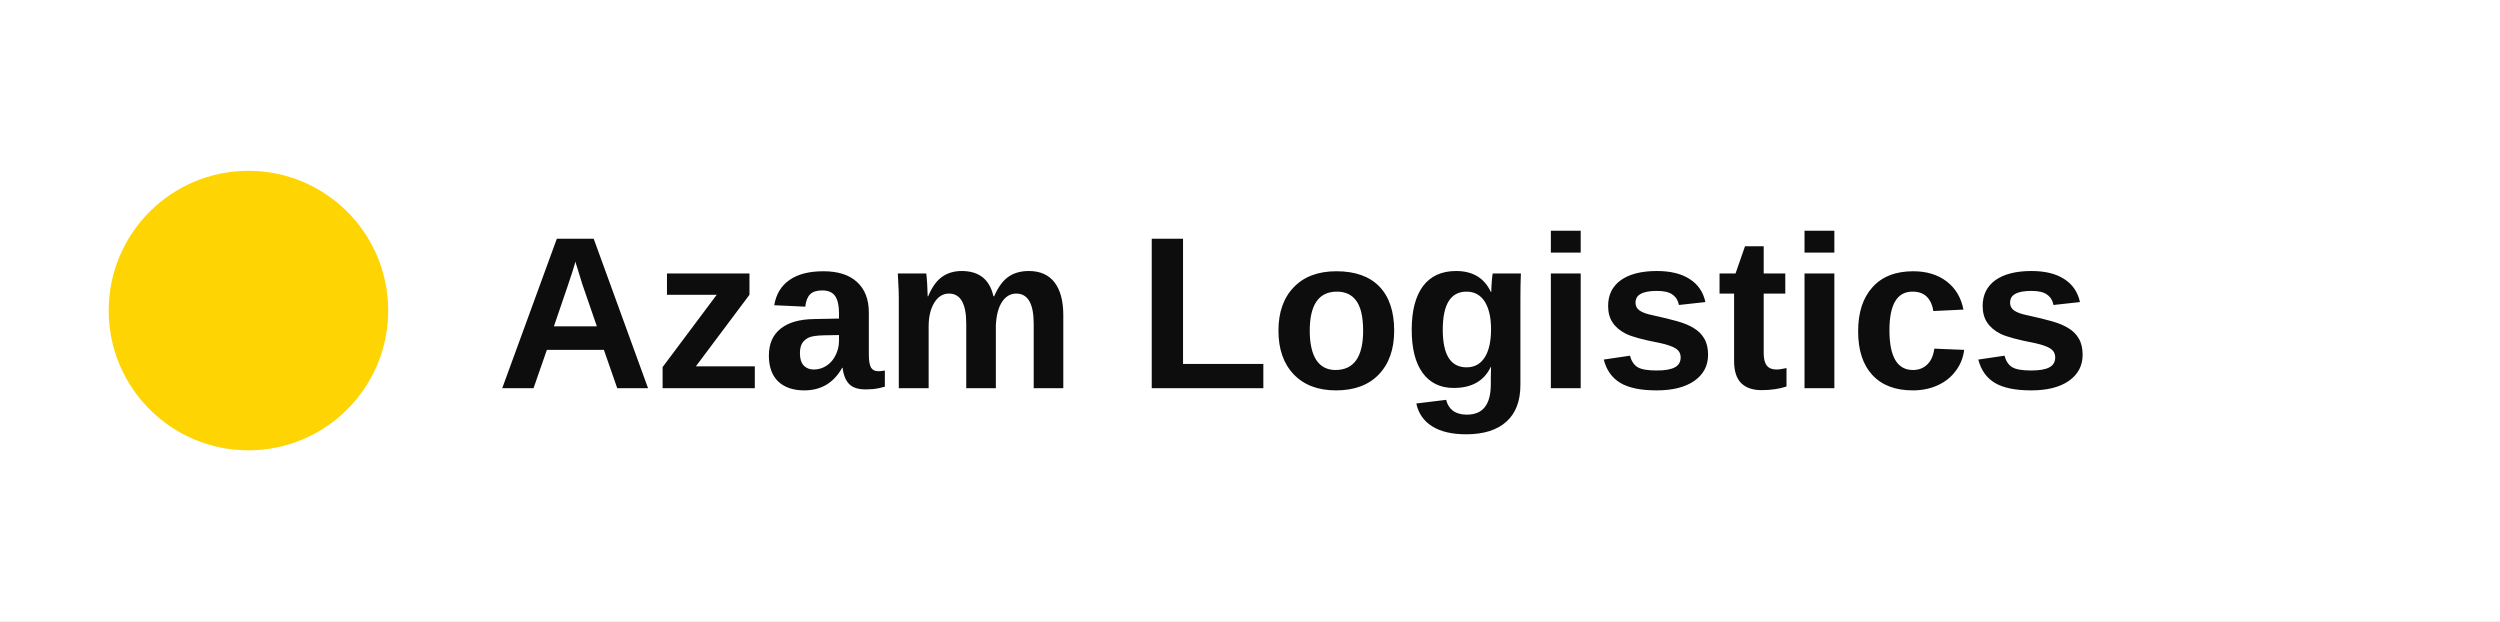
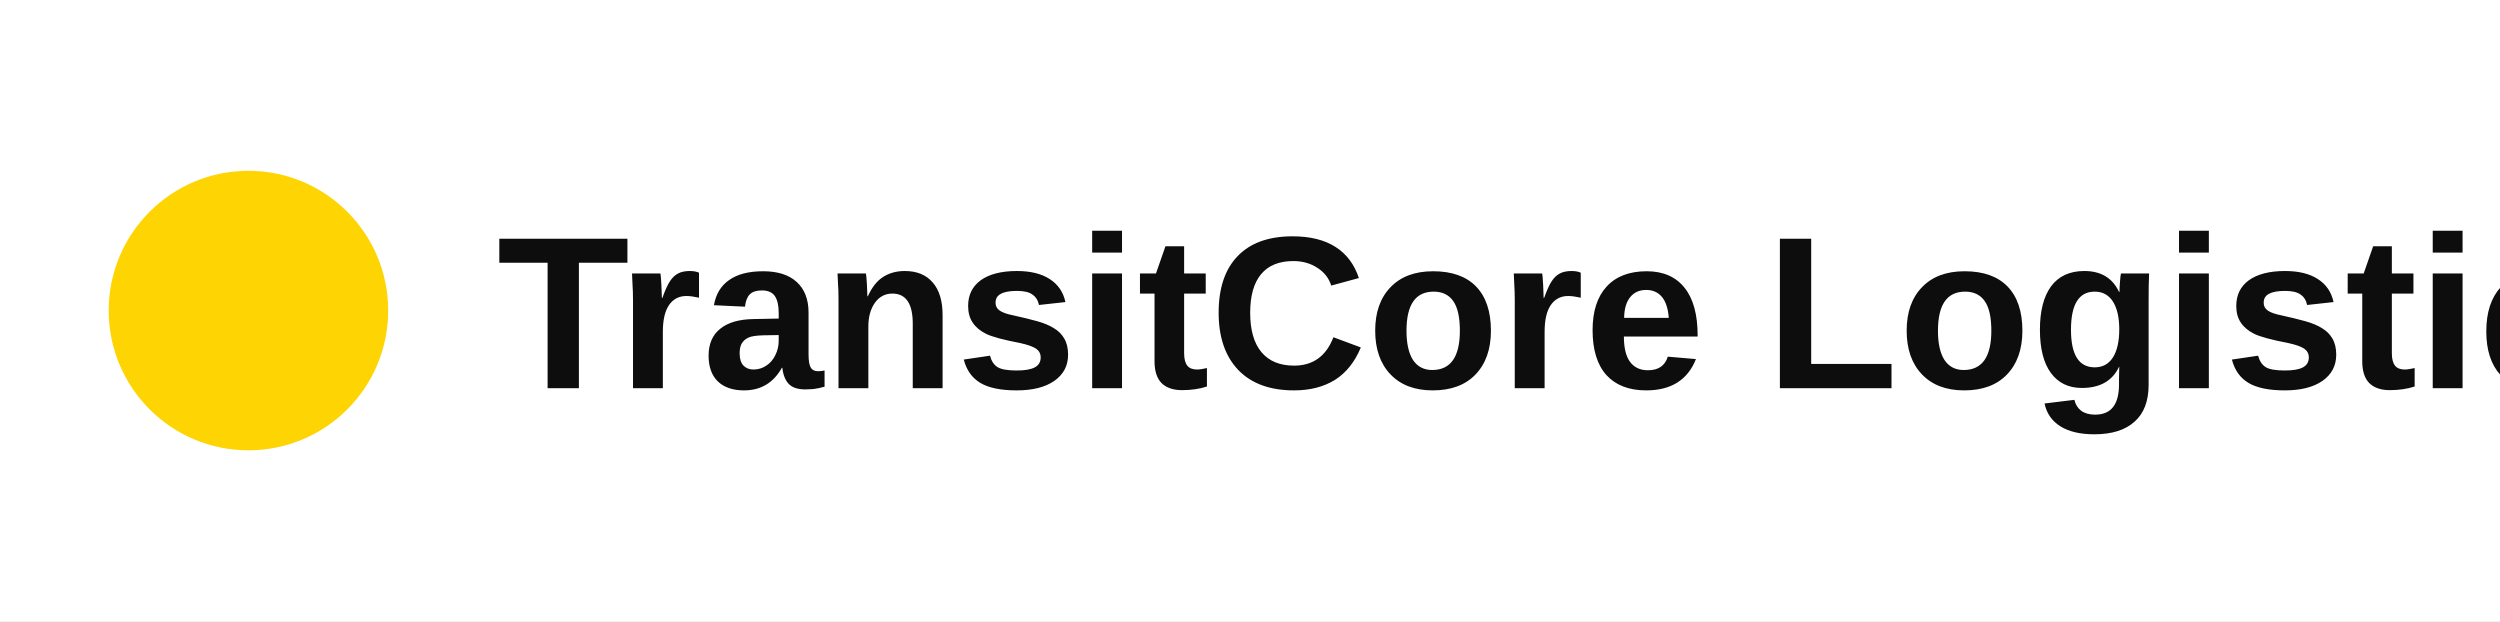
<svg xmlns="http://www.w3.org/2000/svg" width="161" height="40" viewBox="0 0 161 40" fill="none">
  <rect width="161" height="40" fill="white" />
  <circle cx="16" cy="20" r="9" fill="#FED403" />
-   <text x="32" y="25" fill="#0D0D0D" font-size="14" font-family="Arial, Helvetica, sans-serif" font-weight="700">Azam Logistics</text>
+   <text x="32" y="25" fill="#0D0D0D" font-size="14" font-family="Arial, Helvetica, sans-serif" font-weight="700">TransitCore Logistics</text>
</svg>
